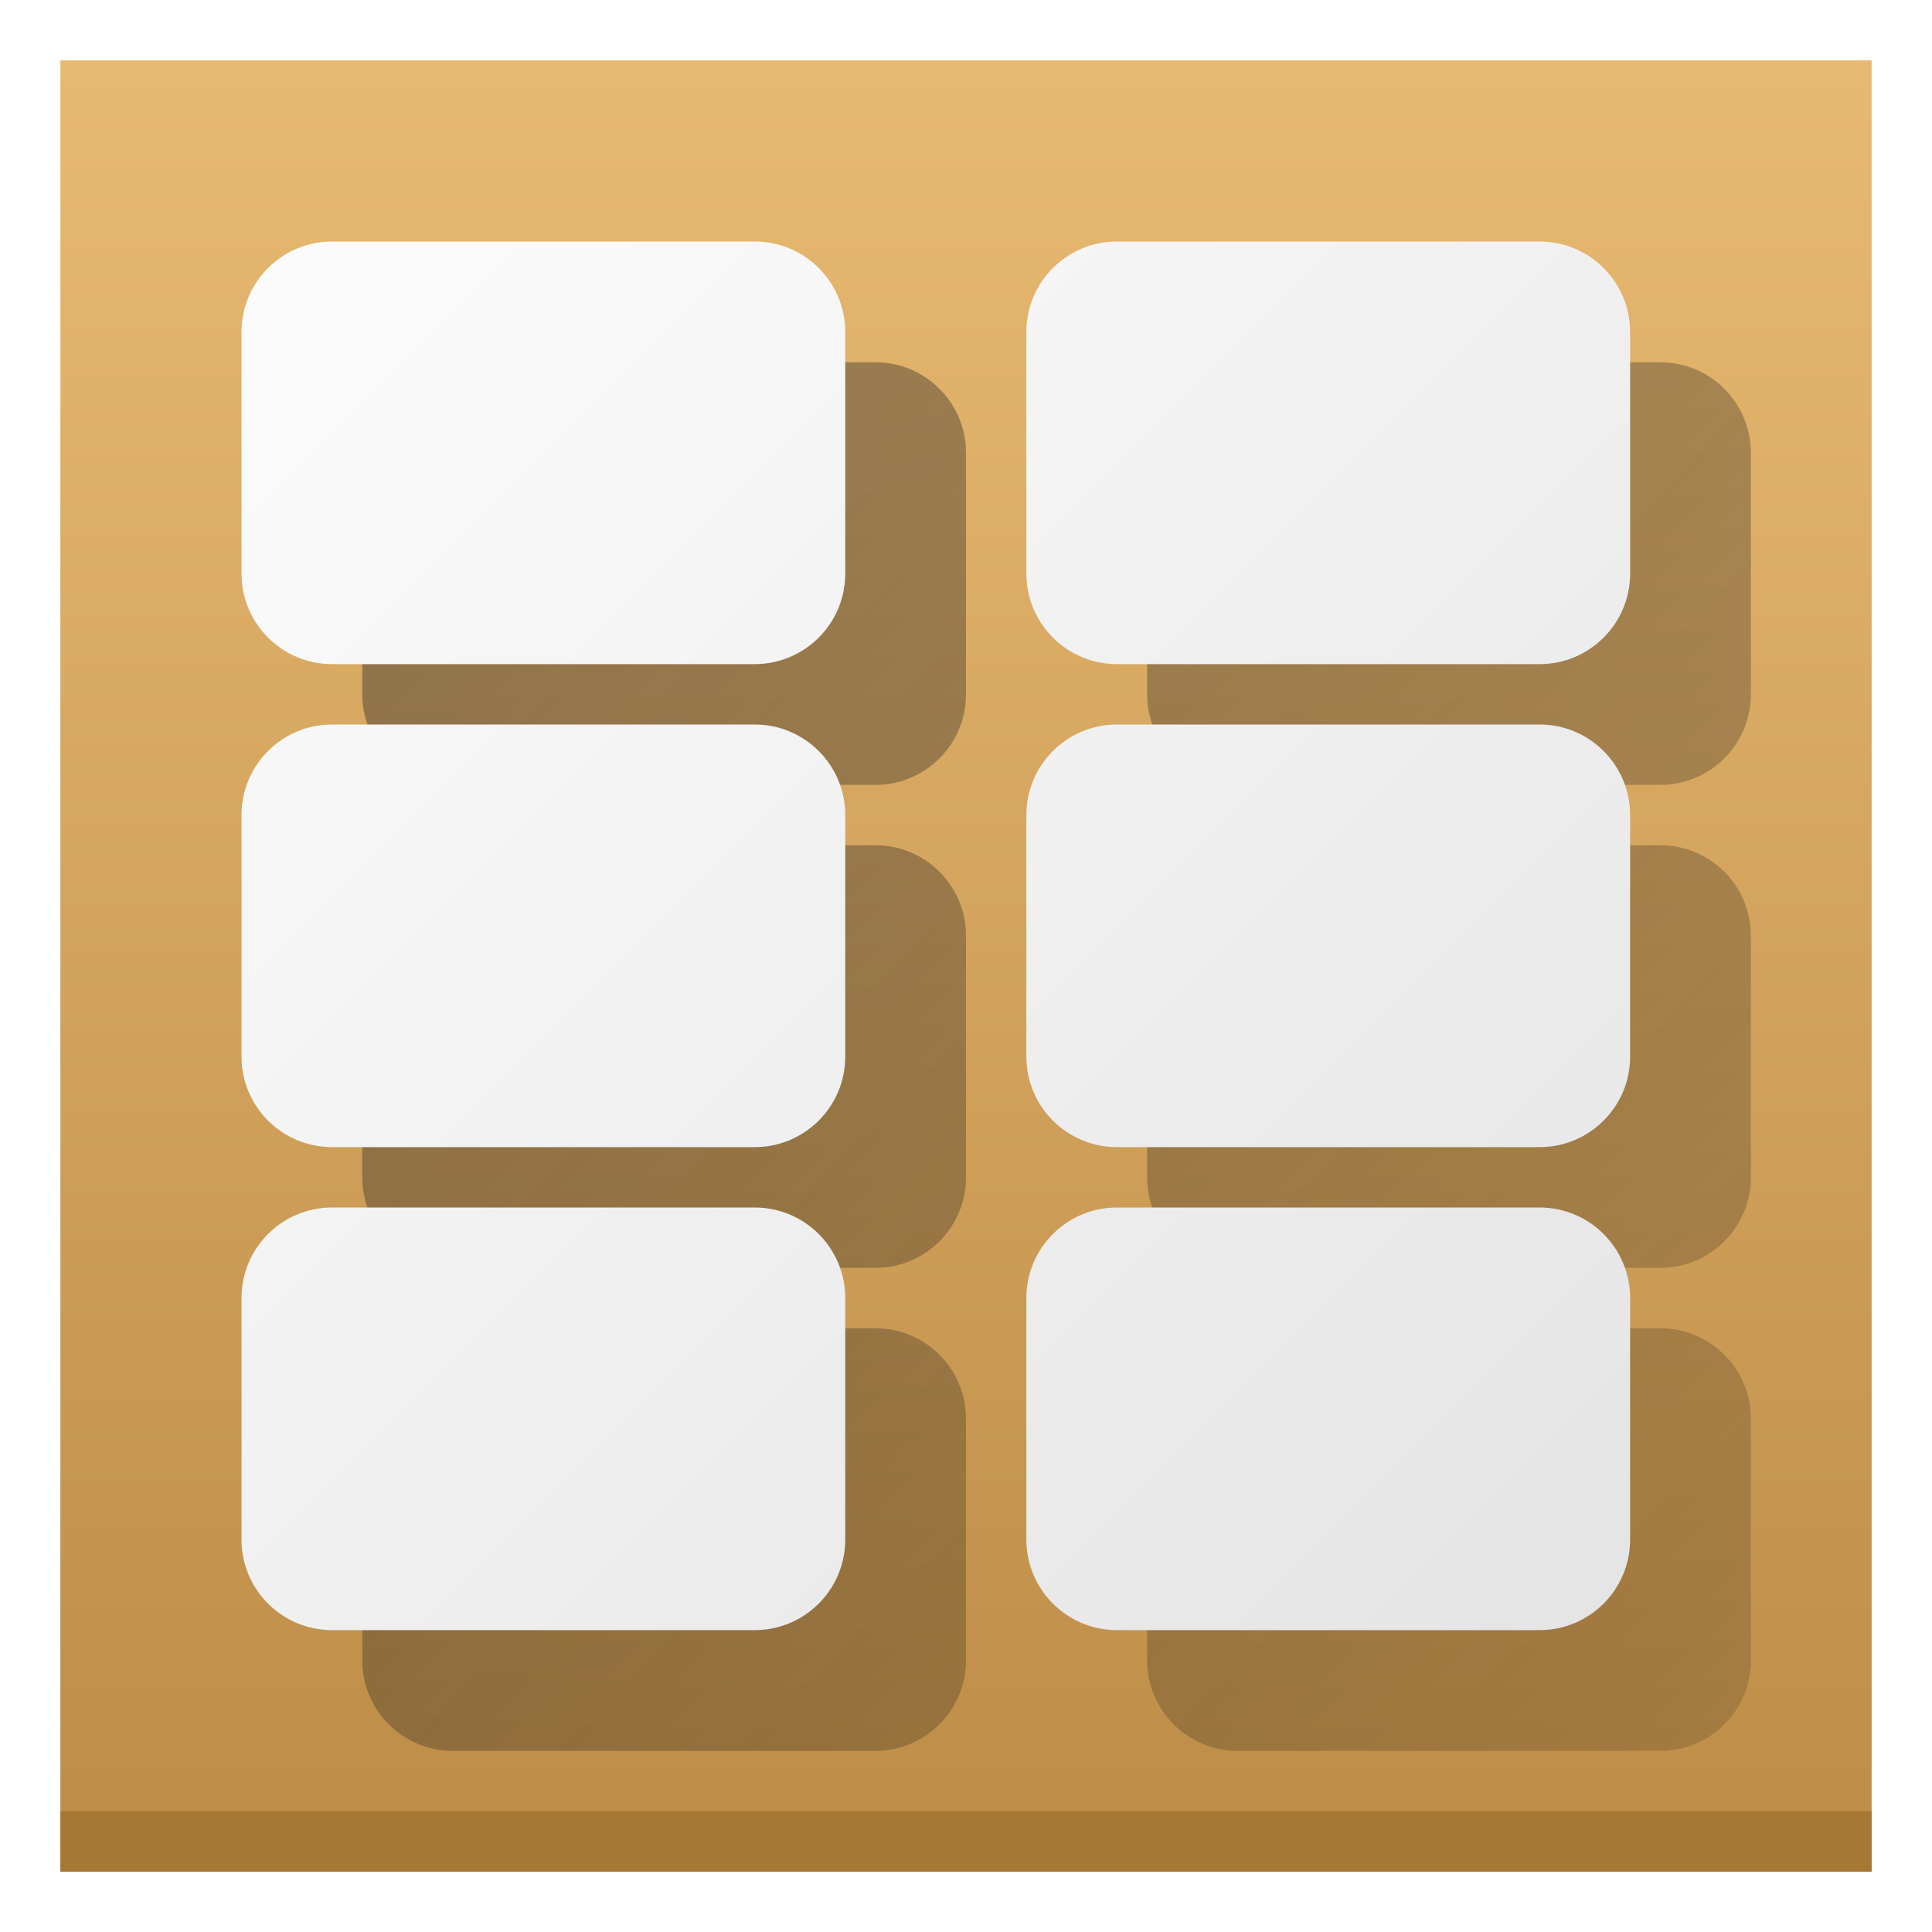
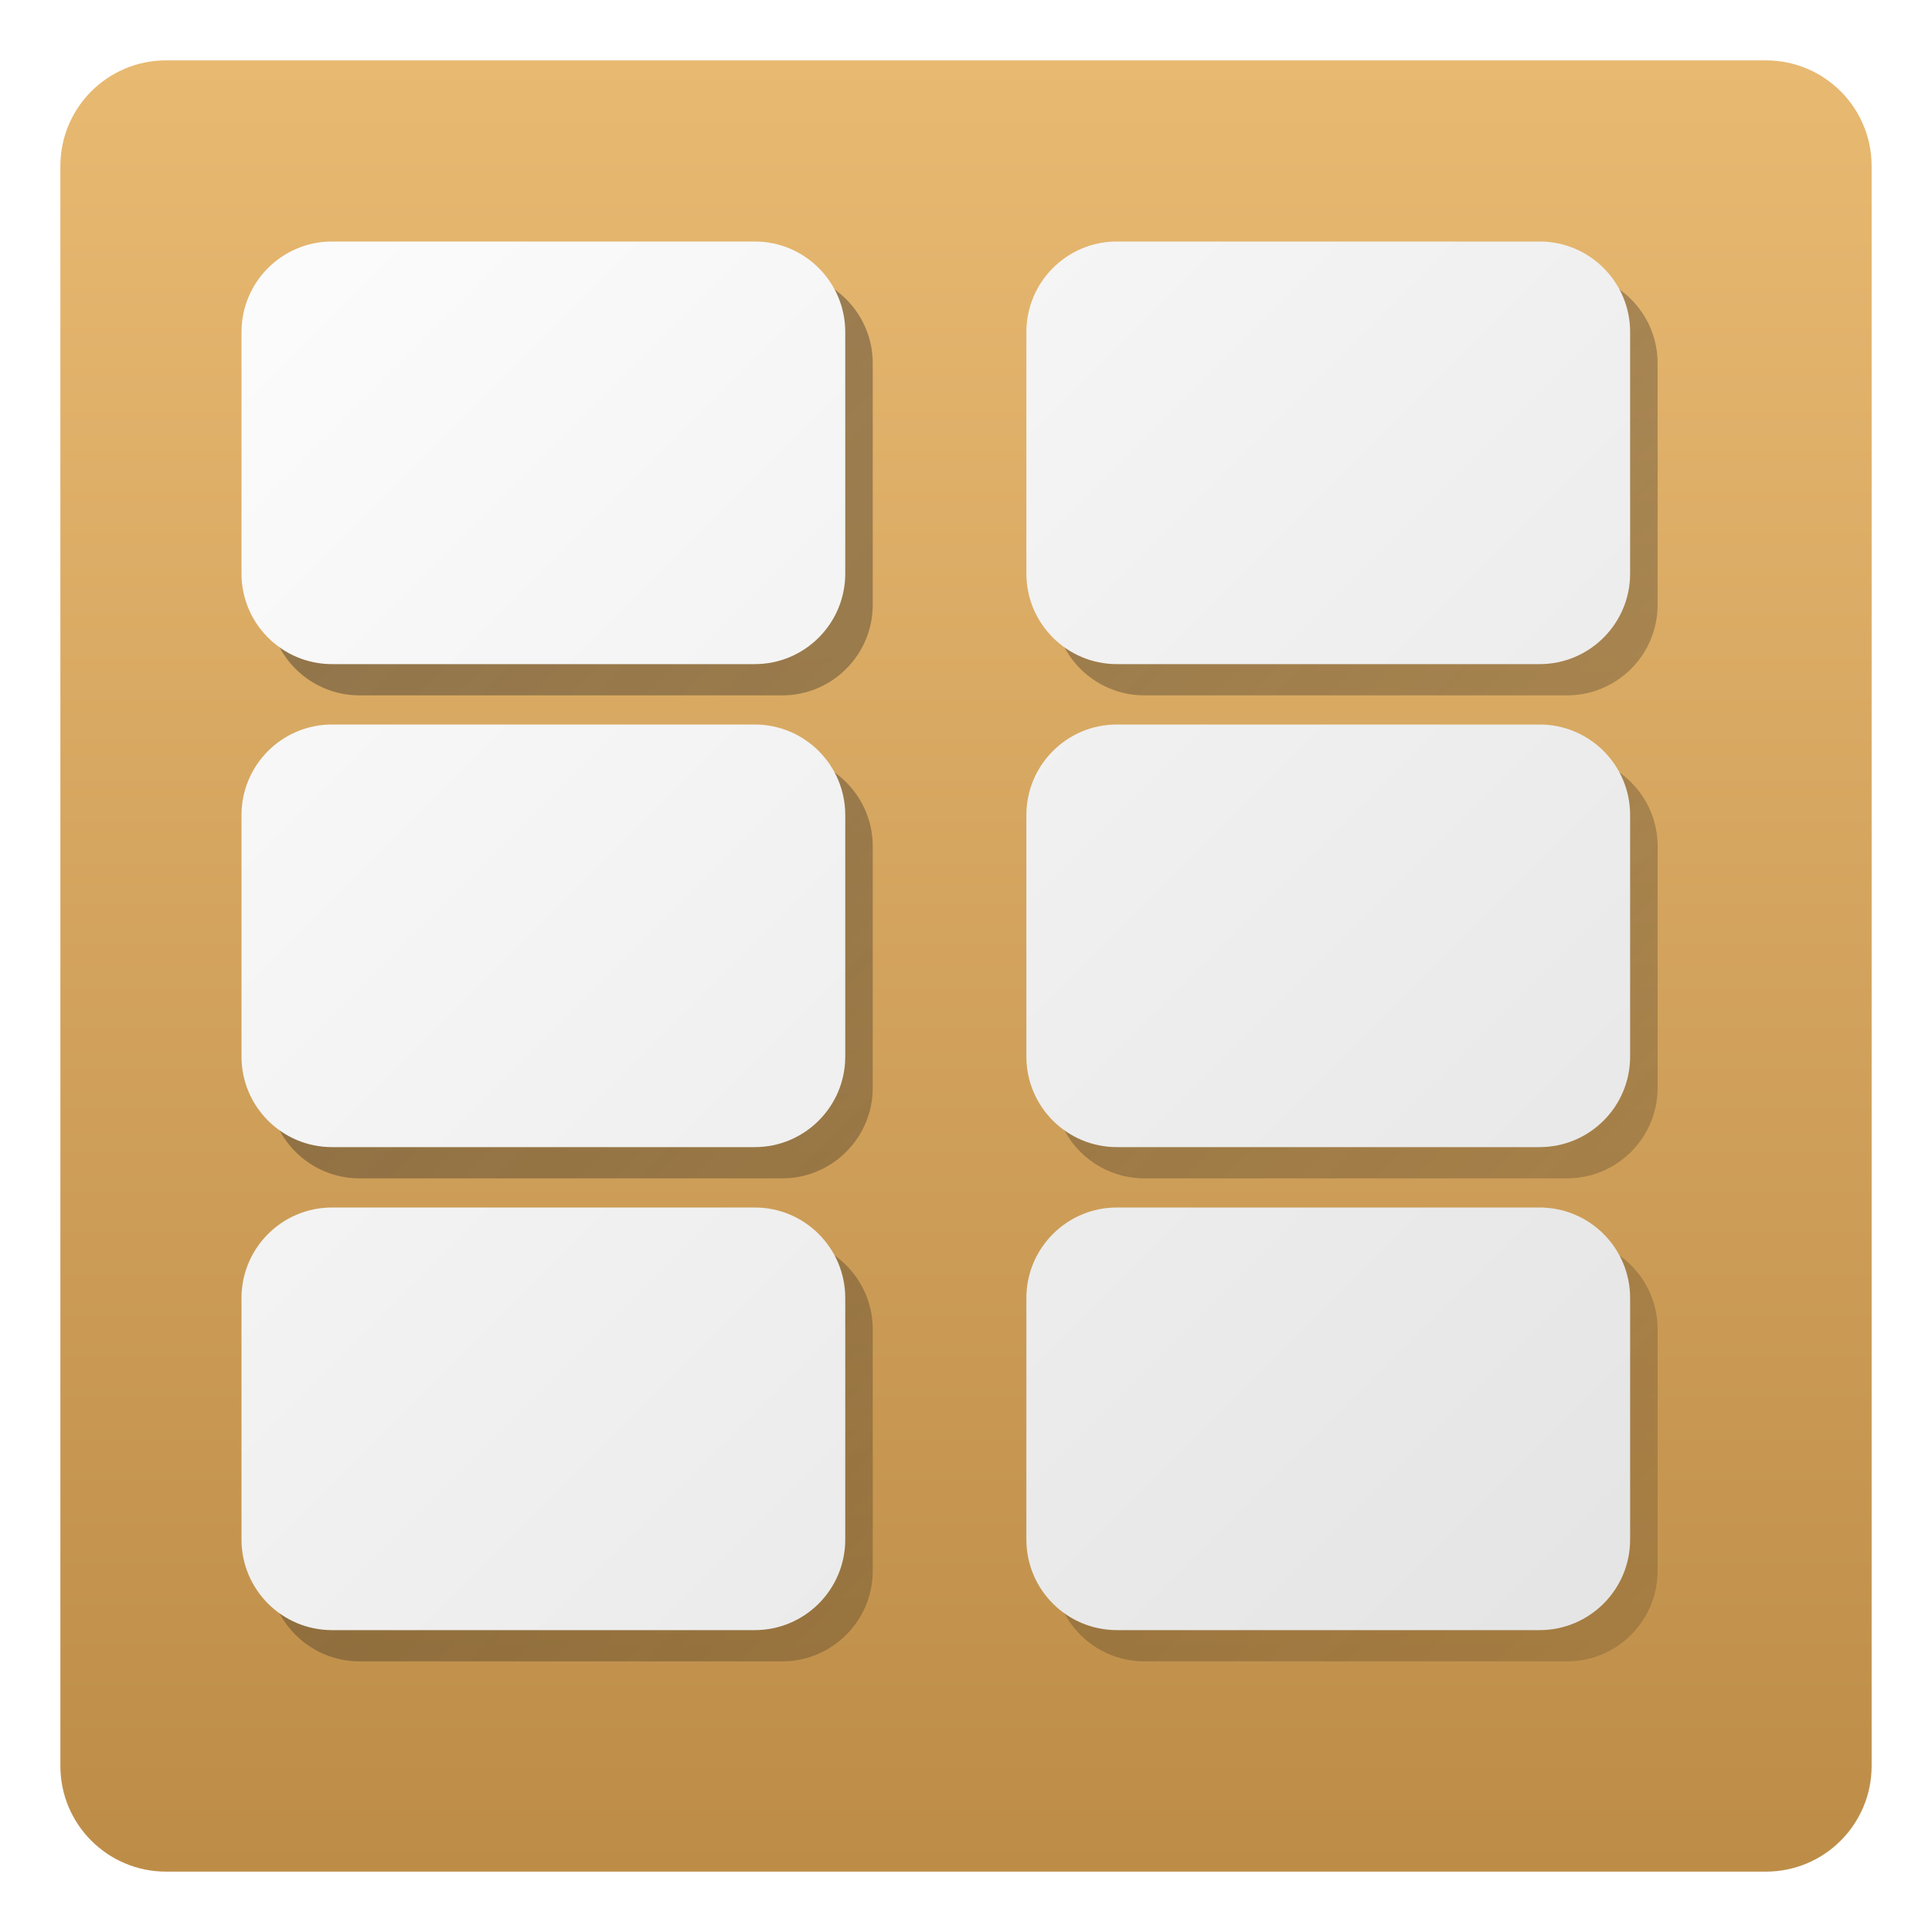
- <svg xmlns="http://www.w3.org/2000/svg" width="256" height="256">
-   <defs>
+ <svg xmlns="http://www.w3.org/2000/svg" xmlns:xlink="http://www.w3.org/1999/xlink" width="256" height="256" version="1.1" id="svg49">
+   <defs id="defs17">
    <linearGradient id="a" x1="0" x2="0" y1="240" y2="0" gradientUnits="userSpaceOnUse">
-       <stop stop-color="#bd8d48" />
-       <stop offset="1" stop-color="#e8b971" />
+       <stop stop-color="#bd8d48" id="stop2" />
+       <stop offset="1" stop-color="#e8b971" id="stop4" />
    </linearGradient>
    <linearGradient id="b" x1="0" x2="240" y1="0" y2="240" gradientUnits="userSpaceOnUse">
-       <stop stop-color="#333333" stop-opacity="0.5" />
-       <stop offset="1" stop-opacity="0.125" />
+       <stop stop-color="#333333" stop-opacity="0.5" id="stop7" />
+       <stop offset="1" stop-opacity="0.125" id="stop9" />
    </linearGradient>
    <linearGradient id="c" x1="0" x2="240" y1="0" y2="240" gradientUnits="userSpaceOnUse">
-       <stop stop-color="#ffffff" />
-       <stop offset="1" stop-color="#e0e0e0" />
+       <stop stop-color="#ffffff" id="stop12" />
+       <stop offset="1" stop-color="#e0e0e0" id="stop14" />
    </linearGradient>
+     <linearGradient xlink:href="#b" id="linearGradient868" gradientUnits="userSpaceOnUse" x1="0" y1="0" x2="240" y2="240" gradientTransform="translate(-12.35663,-11.85959)" />
+     <linearGradient xlink:href="#b" id="linearGradient870" gradientUnits="userSpaceOnUse" x1="0" y1="0" x2="240" y2="240" gradientTransform="translate(-12.35663,-11.85959)" />
+     <linearGradient xlink:href="#b" id="linearGradient872" gradientUnits="userSpaceOnUse" x1="0" y1="0" x2="240" y2="240" gradientTransform="translate(-12.35663,-11.85959)" />
+     <linearGradient xlink:href="#b" id="linearGradient874" gradientUnits="userSpaceOnUse" x1="0" y1="0" x2="240" y2="240" gradientTransform="translate(-12.35663,-11.85959)" />
+     <linearGradient xlink:href="#b" id="linearGradient876" gradientUnits="userSpaceOnUse" x1="0" y1="0" x2="240" y2="240" gradientTransform="translate(-12.35663,-11.85959)" />
+     <linearGradient xlink:href="#b" id="linearGradient878" gradientUnits="userSpaceOnUse" x1="0" y1="0" x2="240" y2="240" gradientTransform="translate(-12.35663,-11.85959)" />
  </defs>
-   <g transform="translate(8 8)">
-     <rect fill="url(#a)" x="0" y="0" width="240" height="240" />
-     <rect fill="#a77734" x="0" y="232" width="240" height="8" />
-     <rect fill="url(#b)" x="40" y="40" rx="12" ry="12" width="80" height="56" />
-     <rect fill="url(#b)" x="144" y="40" rx="12" ry="12" width="80" height="56" />
-     <rect fill="url(#b)" x="40" y="104" rx="12" ry="12" width="80" height="56" />
-     <rect fill="url(#b)" x="144" y="104" rx="12" ry="12" width="80" height="56" />
-     <rect fill="url(#b)" x="40" y="168" rx="12" ry="12" width="80" height="56" />
-     <rect fill="url(#b)" x="144" y="168" rx="12" ry="12" width="80" height="56" />
-     <rect fill="url(#c)" x="24" y="24" rx="12" ry="12" width="80" height="56" />
-     <rect fill="url(#c)" x="128" y="24" rx="12" ry="12" width="80" height="56" />
-     <rect fill="url(#c)" x="24" y="88" rx="12" ry="12" width="80" height="56" />
-     <rect fill="url(#c)" x="128" y="88" rx="12" ry="12" width="80" height="56" />
-     <rect fill="url(#c)" x="24" y="152" rx="12" ry="12" width="80" height="56" />
-     <rect fill="url(#c)" x="128" y="152" rx="12" ry="12" width="80" height="56" />
+   <g transform="translate(8 8)" id="g47">
+     <rect fill="url(#a)" x="0" y="0" width="240" height="240" id="rect19" ry="14" />
+     <rect fill="url(#b)" x="27.643" y="28.14" rx="12" ry="12" width="80" height="56" id="rect23" style="fill:url(#linearGradient868)" />
+     <rect fill="url(#b)" x="131.643" y="28.14" rx="12" ry="12" width="80" height="56" id="rect25" style="fill:url(#linearGradient870)" />
+     <rect fill="url(#b)" x="27.643" y="92.14" rx="12" ry="12" width="80" height="56" id="rect27" style="fill:url(#linearGradient874)" />
+     <rect fill="url(#b)" x="131.643" y="92.14" rx="12" ry="12" width="80" height="56" id="rect29" style="fill:url(#linearGradient872)" />
+     <rect fill="url(#b)" x="27.643" y="156.14" rx="12" ry="12" width="80" height="56" id="rect31" style="fill:url(#linearGradient878)" />
+     <rect fill="url(#b)" x="131.643" y="156.14" rx="12" ry="12" width="80" height="56" id="rect33" style="fill:url(#linearGradient876)" />
+     <rect fill="url(#c)" x="24" y="24" rx="12" ry="12" width="80" height="56" id="rect35" />
+     <rect fill="url(#c)" x="128" y="24" rx="12" ry="12" width="80" height="56" id="rect37" />
+     <rect fill="url(#c)" x="24" y="88" rx="12" ry="12" width="80" height="56" id="rect39" />
+     <rect fill="url(#c)" x="128" y="88" rx="12" ry="12" width="80" height="56" id="rect41" />
+     <rect fill="url(#c)" x="24" y="152" rx="12" ry="12" width="80" height="56" id="rect43" />
+     <rect fill="url(#c)" x="128" y="152" rx="12" ry="12" width="80" height="56" id="rect45" />
  </g>
</svg>
